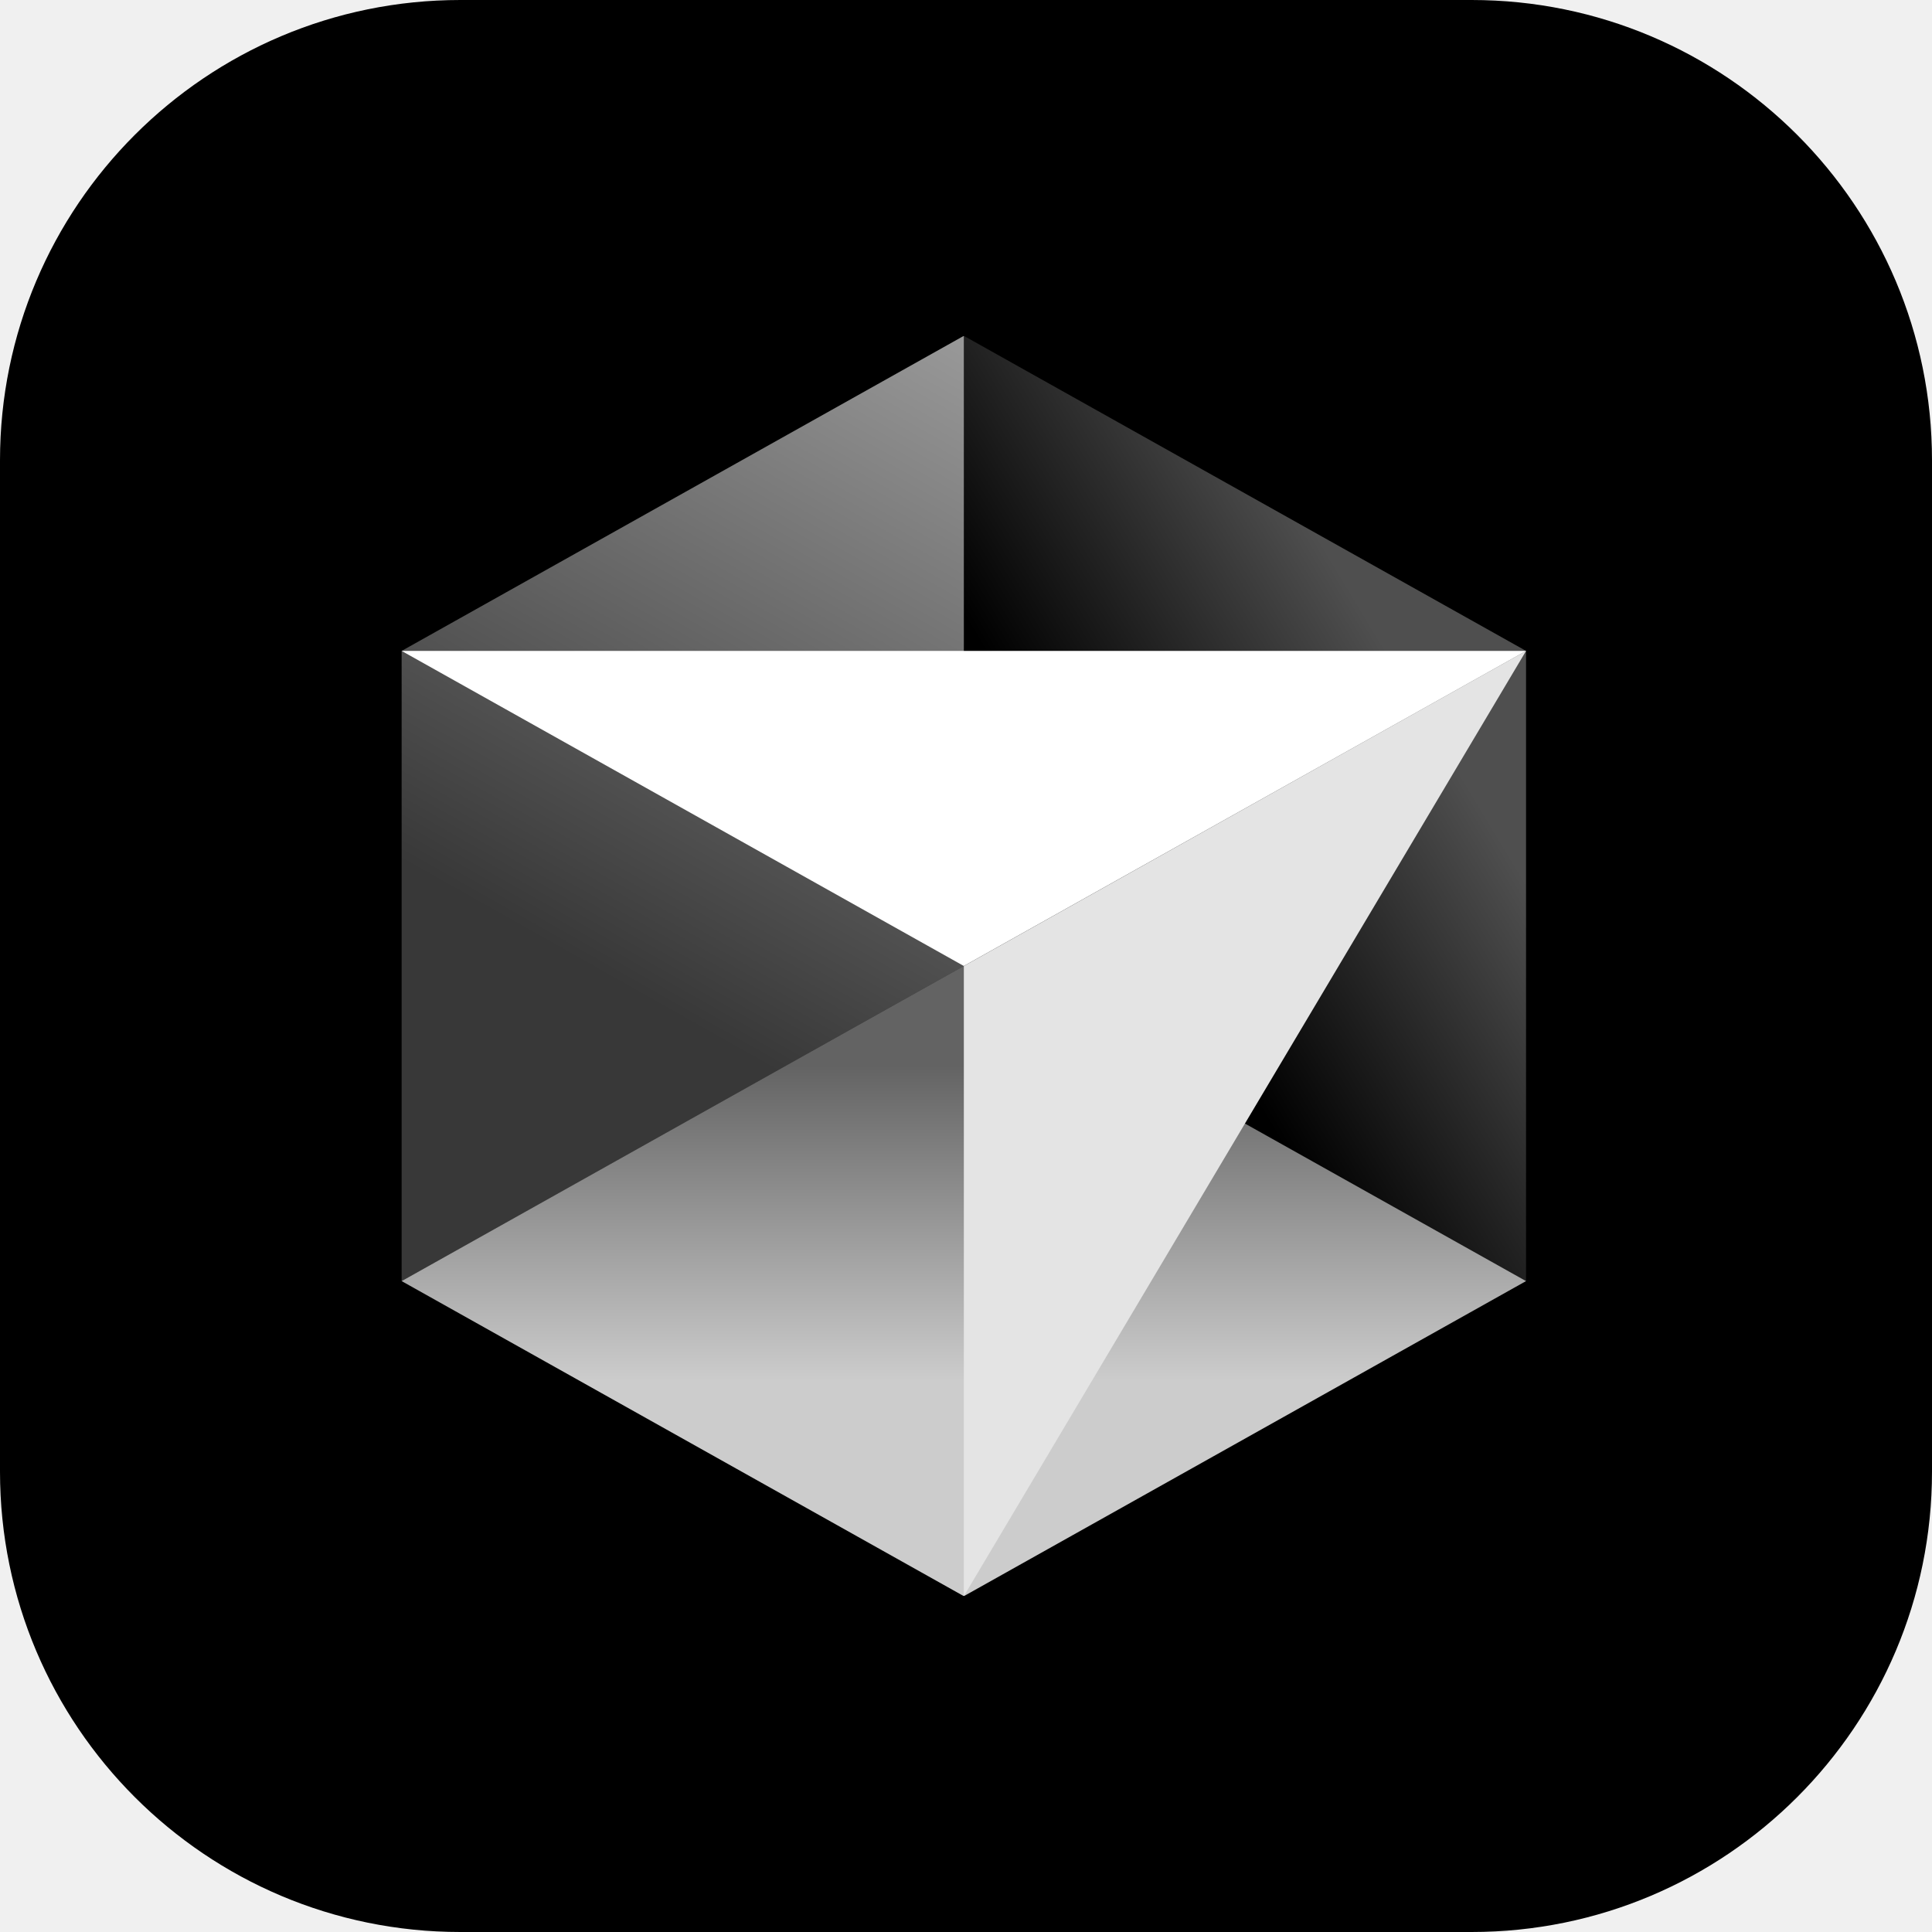
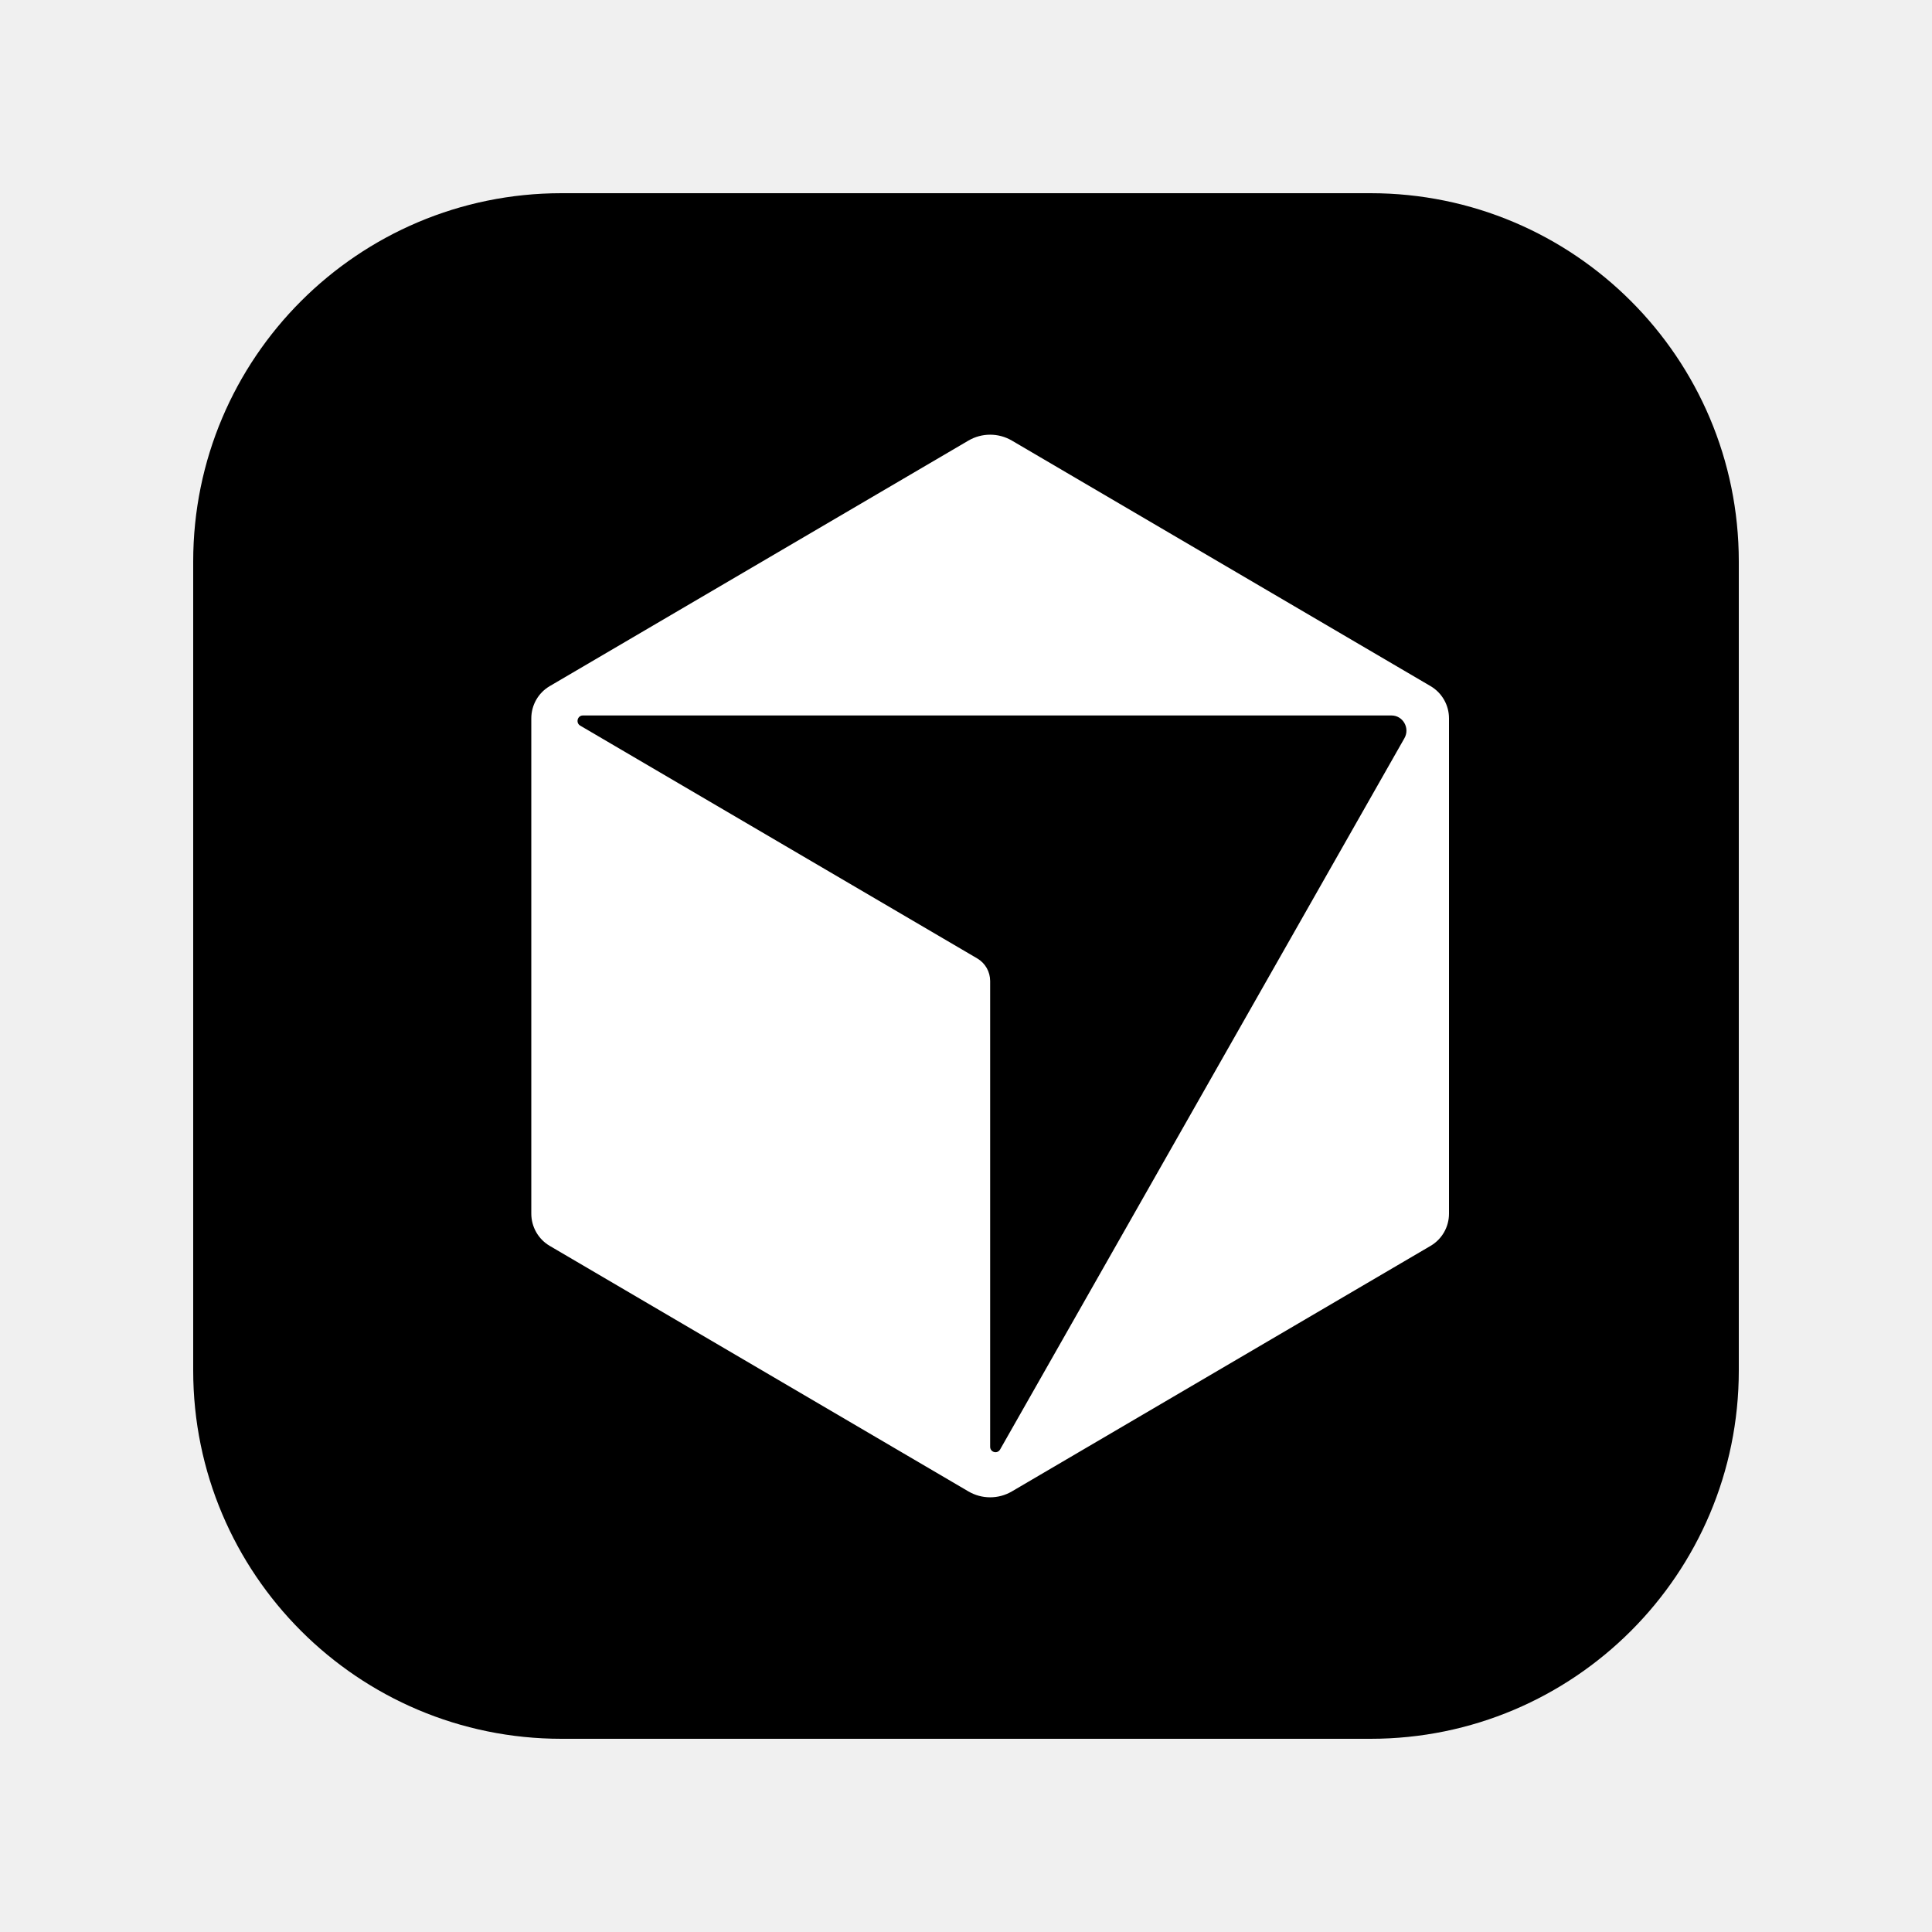
- <svg xmlns="http://www.w3.org/2000/svg" fill="none" viewBox="0 0 512 512">
-   <g clip-path="url(#prefix__clip0_5_17)">
-     <rect width="512" height="512" rx="122" fill="#000" />
-     <g clip-path="url(#prefix__clip1_5_17)">
-       <mask id="prefix__a" style="mask-type:luminance" maskUnits="userSpaceOnUse" x="85" y="89" width="343" height="334">
-         <path d="M85 89h343v334H85V89z" fill="#fff" />
-       </mask>
-       <g mask="url(#prefix__a)">
-         <path d="M255.428 423l148.991-83.5L255.428 256l-148.99 83.5 148.99 83.5z" fill="url(#prefix__paint0_linear_5_17)" />
-         <path d="M404.419 339.5v-167L255.428 89v167l148.991 83.5z" fill="url(#prefix__paint1_linear_5_17)" />
-         <path d="M255.428 89l-148.99 83.5v167l148.99-83.5V89z" fill="url(#prefix__paint2_linear_5_17)" />
-         <path d="M404.419 172.5L255.428 423V256l148.991-83.5z" fill="#E4E4E4" />
-         <path d="M404.419 172.5L255.428 256l-148.99-83.5h297.981z" fill="#fff" />
-       </g>
+ <svg xmlns="http://www.w3.org/2000/svg" width="40" height="40" viewBox="0 0 40 40" fill="none">
+   <g clip-path="url(#clip0_5436_78947)">
+     <mask id="mask0_5436_78947" style="mask-type:luminance" maskUnits="userSpaceOnUse" x="4" y="4" width="32" height="32">
+       <path d="M4 4H36V36H4V4Z" fill="white" />
+     </mask>
+     <g mask="url(#mask0_5436_78947)">
+       <path d="M28.375 4H11.625C7.414 4 4 7.414 4 11.625V28.375C4 32.586 7.414 36 11.625 36H28.375C32.586 36 36 32.586 36 28.375V11.625C36 7.414 32.586 4 28.375 4Z" fill="black" />
    </g>
+     <path d="M29.621 14.207L20.95 9.122C20.672 8.959 20.328 8.959 20.05 9.122L11.379 14.207C11.145 14.345 11 14.598 11 14.873V25.127C11 25.401 11.145 25.655 11.379 25.793L20.05 30.878C20.328 31.041 20.672 31.041 20.95 30.878L29.621 25.793C29.855 25.655 30 25.402 30 25.127V14.873C30 14.599 29.855 14.345 29.621 14.207ZM29.077 15.284L20.706 30.01C20.649 30.109 20.5 30.069 20.5 29.954V20.311C20.5 20.119 20.399 19.941 20.234 19.844L12.012 15.023C11.915 14.965 11.955 14.813 12.068 14.813H28.809C29.047 14.813 29.196 15.075 29.077 15.284Z" fill="white" />
  </g>
  <defs>
-     <linearGradient id="prefix__paint0_linear_5_17" x1="255.428" y1="256" x2="255.428" y2="423" gradientUnits="userSpaceOnUse">
-       <stop offset=".16" stop-color="#fff" stop-opacity=".39" />
-       <stop offset=".658" stop-color="#fff" stop-opacity=".8" />
-     </linearGradient>
-     <linearGradient id="prefix__paint1_linear_5_17" x1="404.419" y1="173.015" x2="257.482" y2="261.497" gradientUnits="userSpaceOnUse">
-       <stop offset=".182" stop-color="#fff" stop-opacity=".31" />
-       <stop offset=".715" stop-color="#fff" stop-opacity="0" />
-     </linearGradient>
-     <linearGradient id="prefix__paint2_linear_5_17" x1="255.428" y1="89" x2="112.292" y2="342.802" gradientUnits="userSpaceOnUse">
-       <stop stop-color="#fff" stop-opacity=".6" />
-       <stop offset=".667" stop-color="#fff" stop-opacity=".22" />
-     </linearGradient>
-     <clipPath id="prefix__clip0_5_17">
-       <path fill="#fff" d="M0 0h512v512H0z" />
-     </clipPath>
-     <clipPath id="prefix__clip1_5_17">
-       <path fill="#fff" transform="translate(85 89)" d="M0 0h343v334H0z" />
+     <clipPath id="clip0_5436_78947">
+       <rect width="32" height="32" fill="white" transform="translate(4 4)" />
    </clipPath>
  </defs>
</svg>
